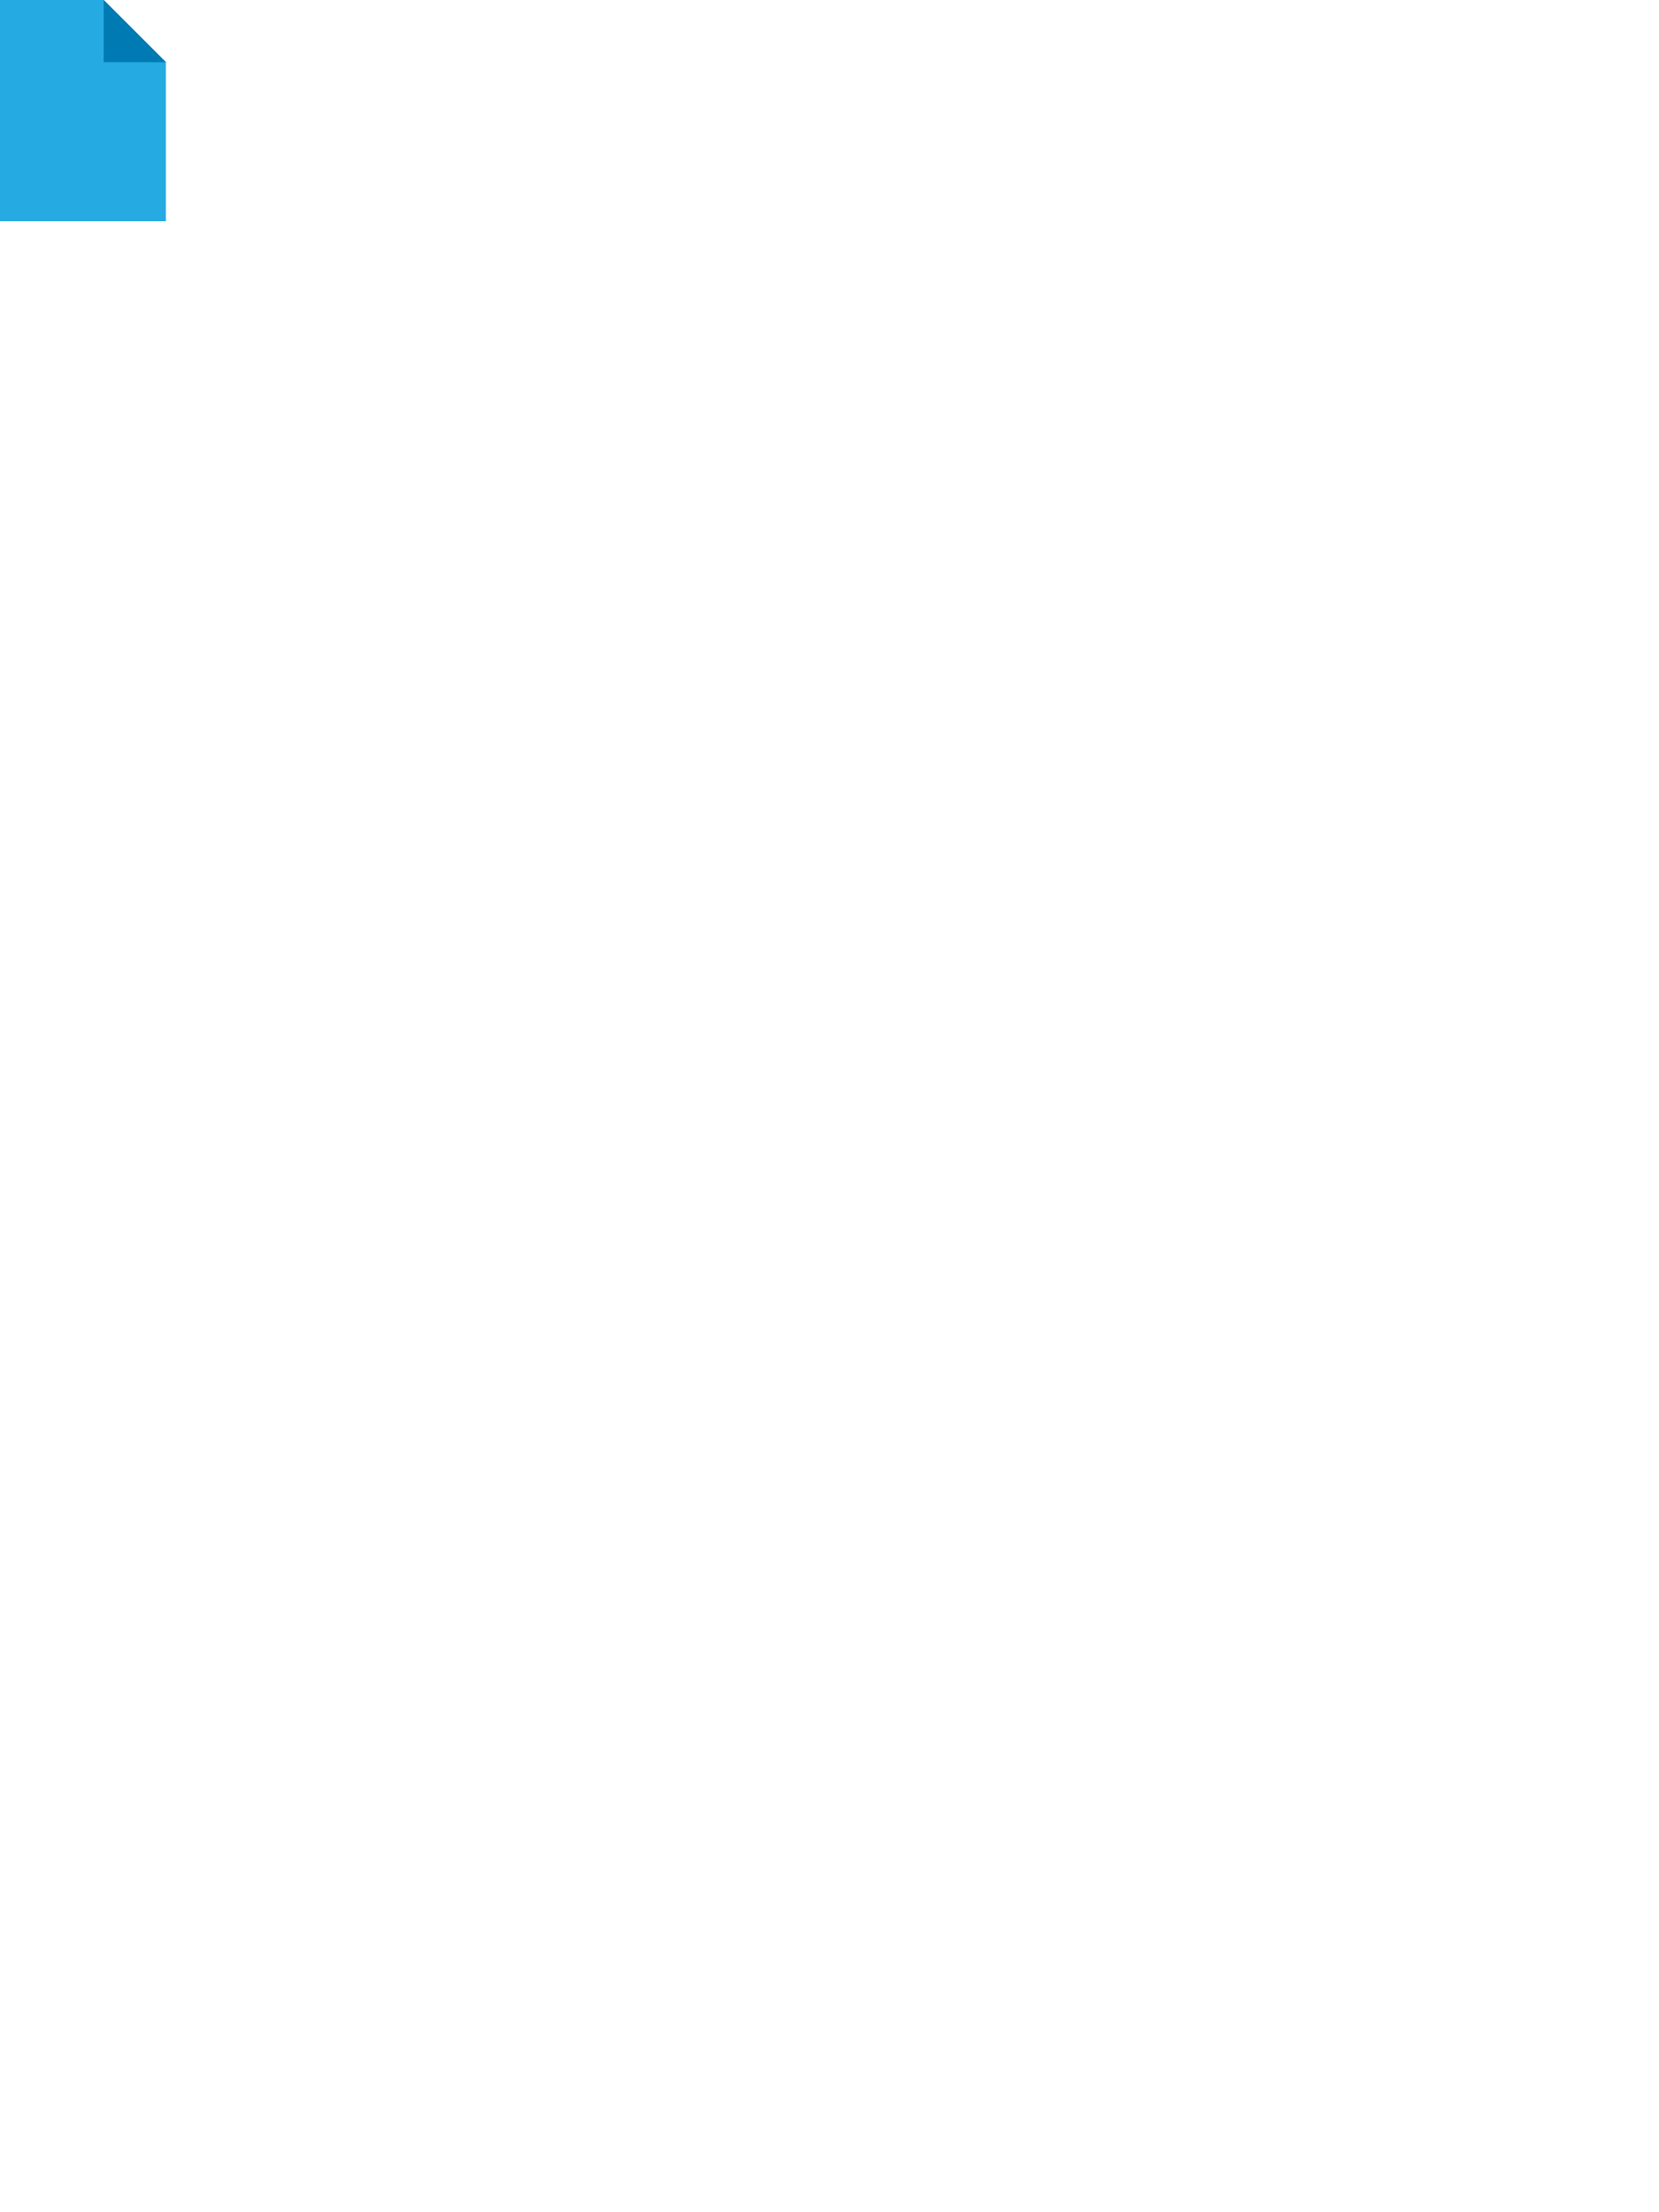
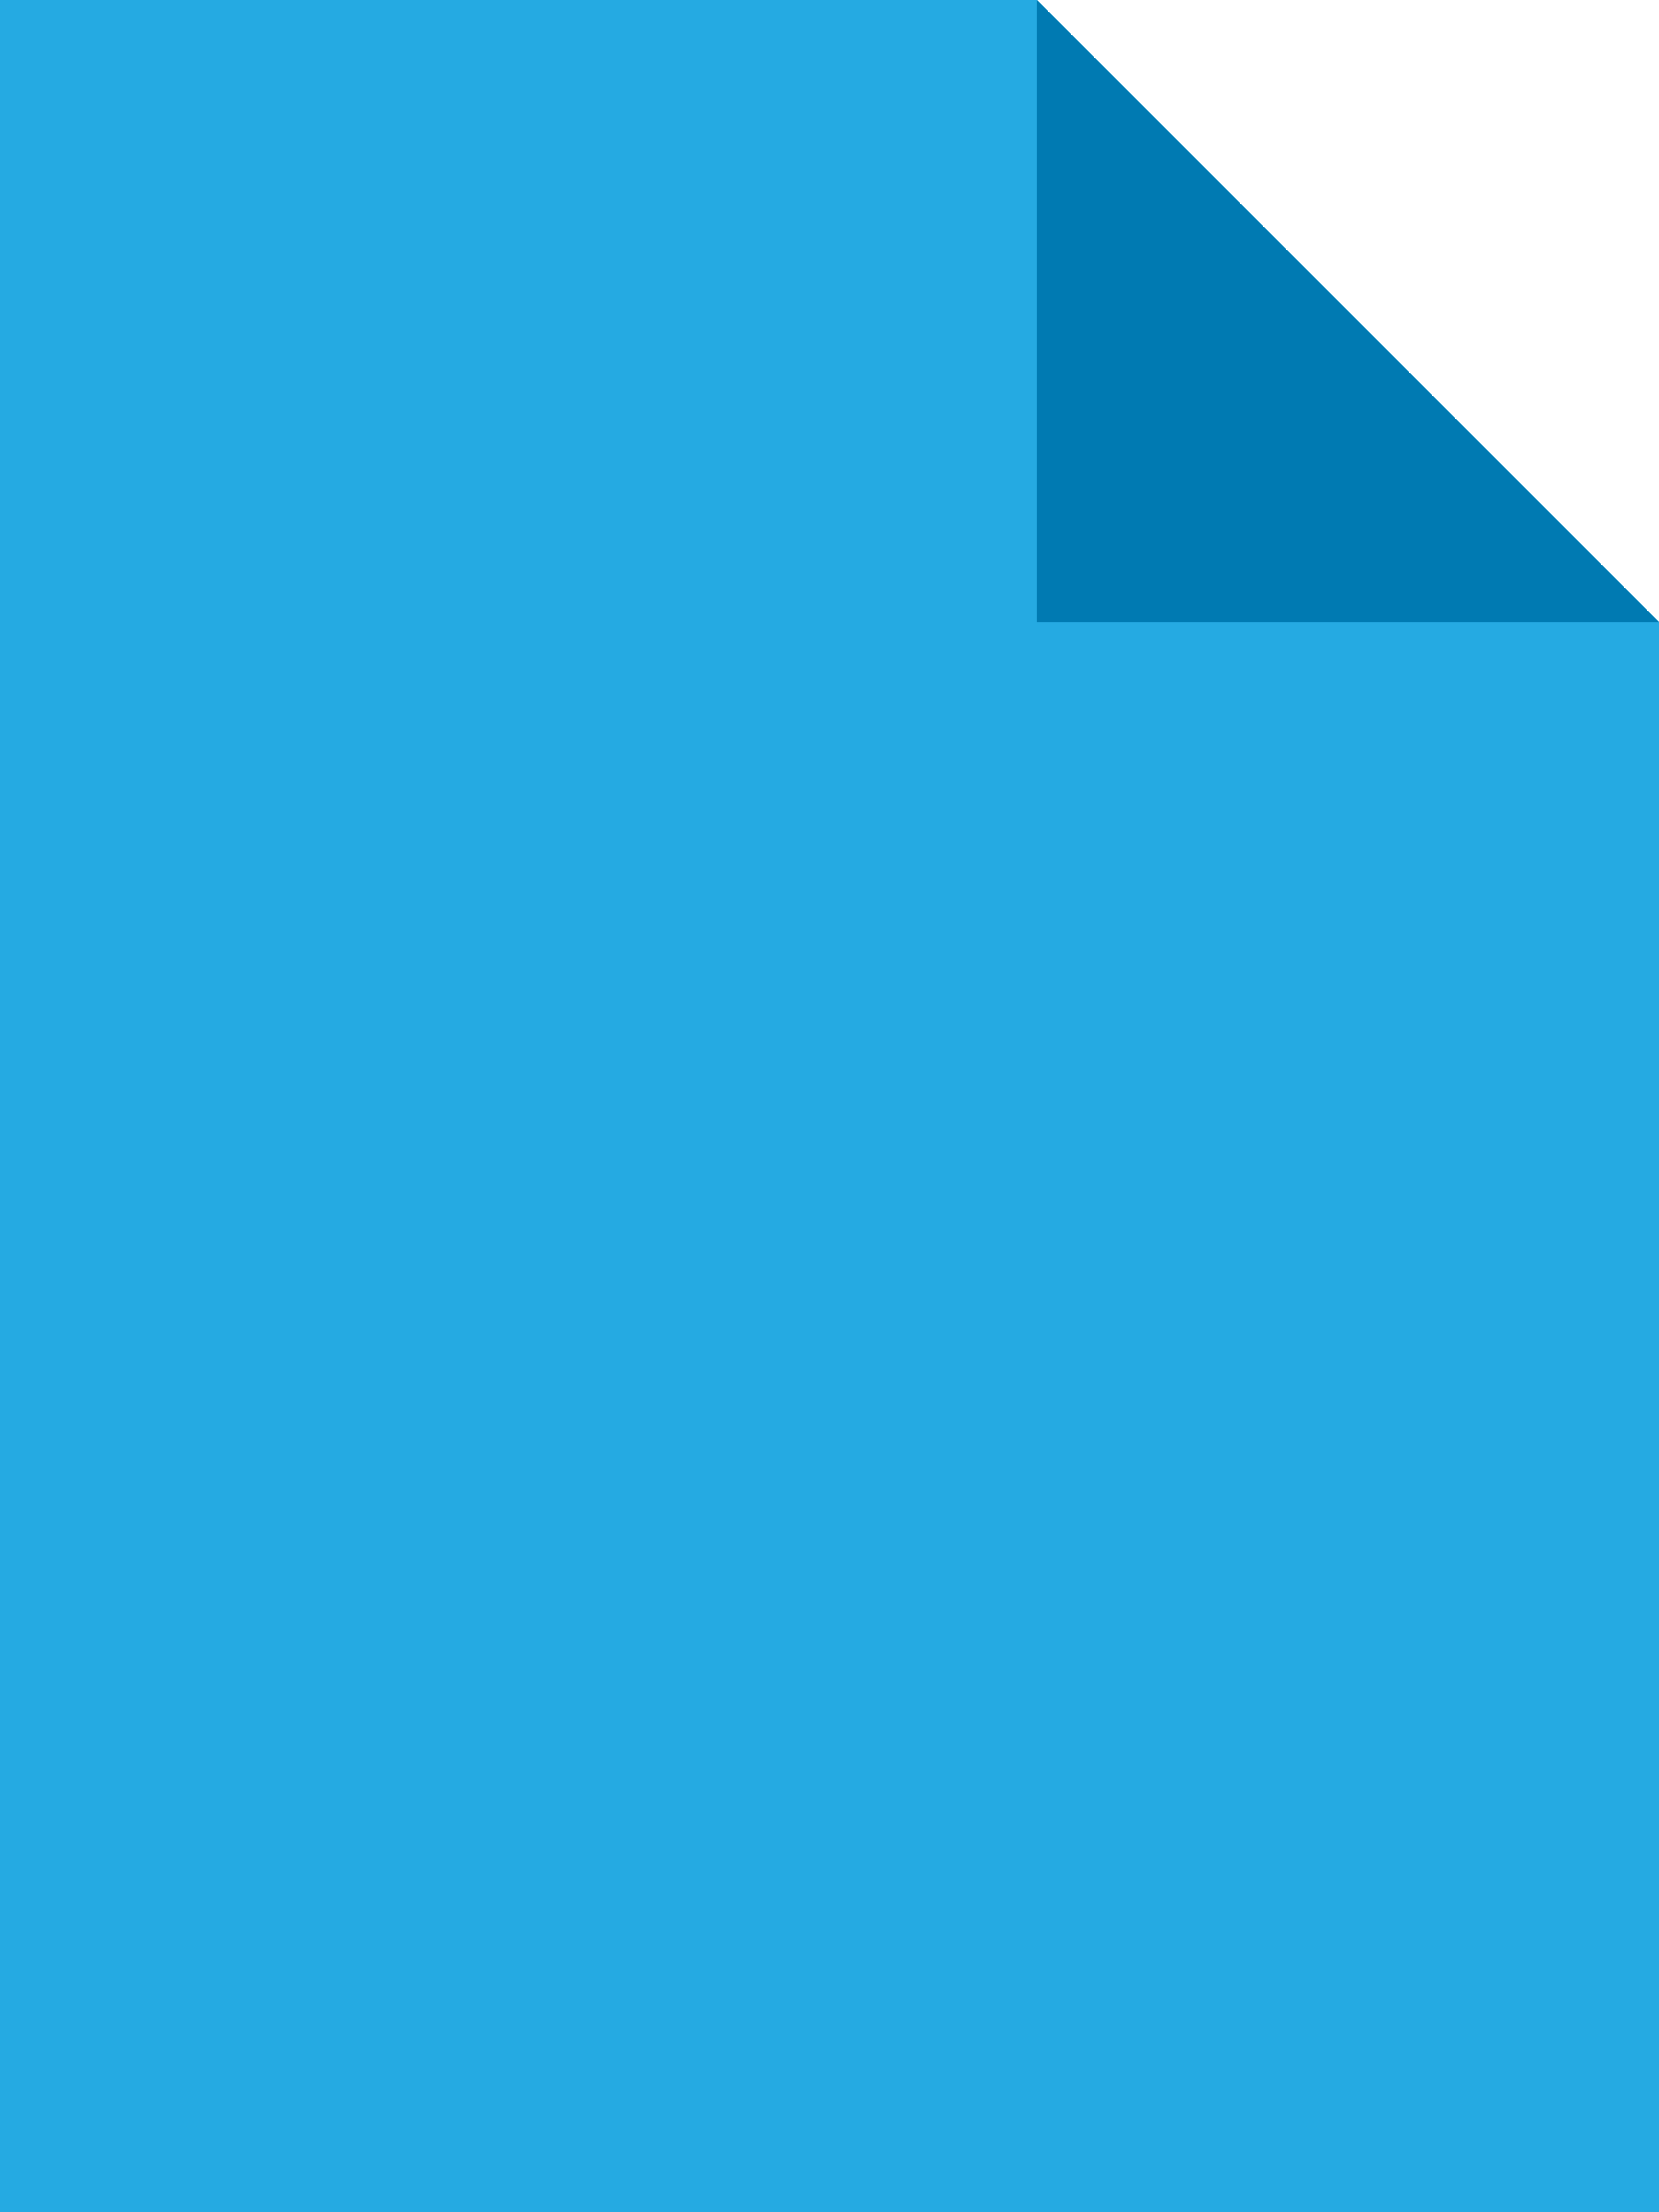
- <svg xmlns="http://www.w3.org/2000/svg" version="1.1" x="0px" y="0px" width="480px" height="640px">
+ <svg xmlns="http://www.w3.org/2000/svg" version="1.1" x="0px" y="0px" width="48px" height="64px">
  <g>
    <path d="M0 0 L0 64 L48 64 L48 18 L30 0 Z" style="fill:#25AAE2" />
    <path d="M30 0 L30 18 L48 18 L30 0" style="fill:#007AB2" />
  </g>
</svg>
